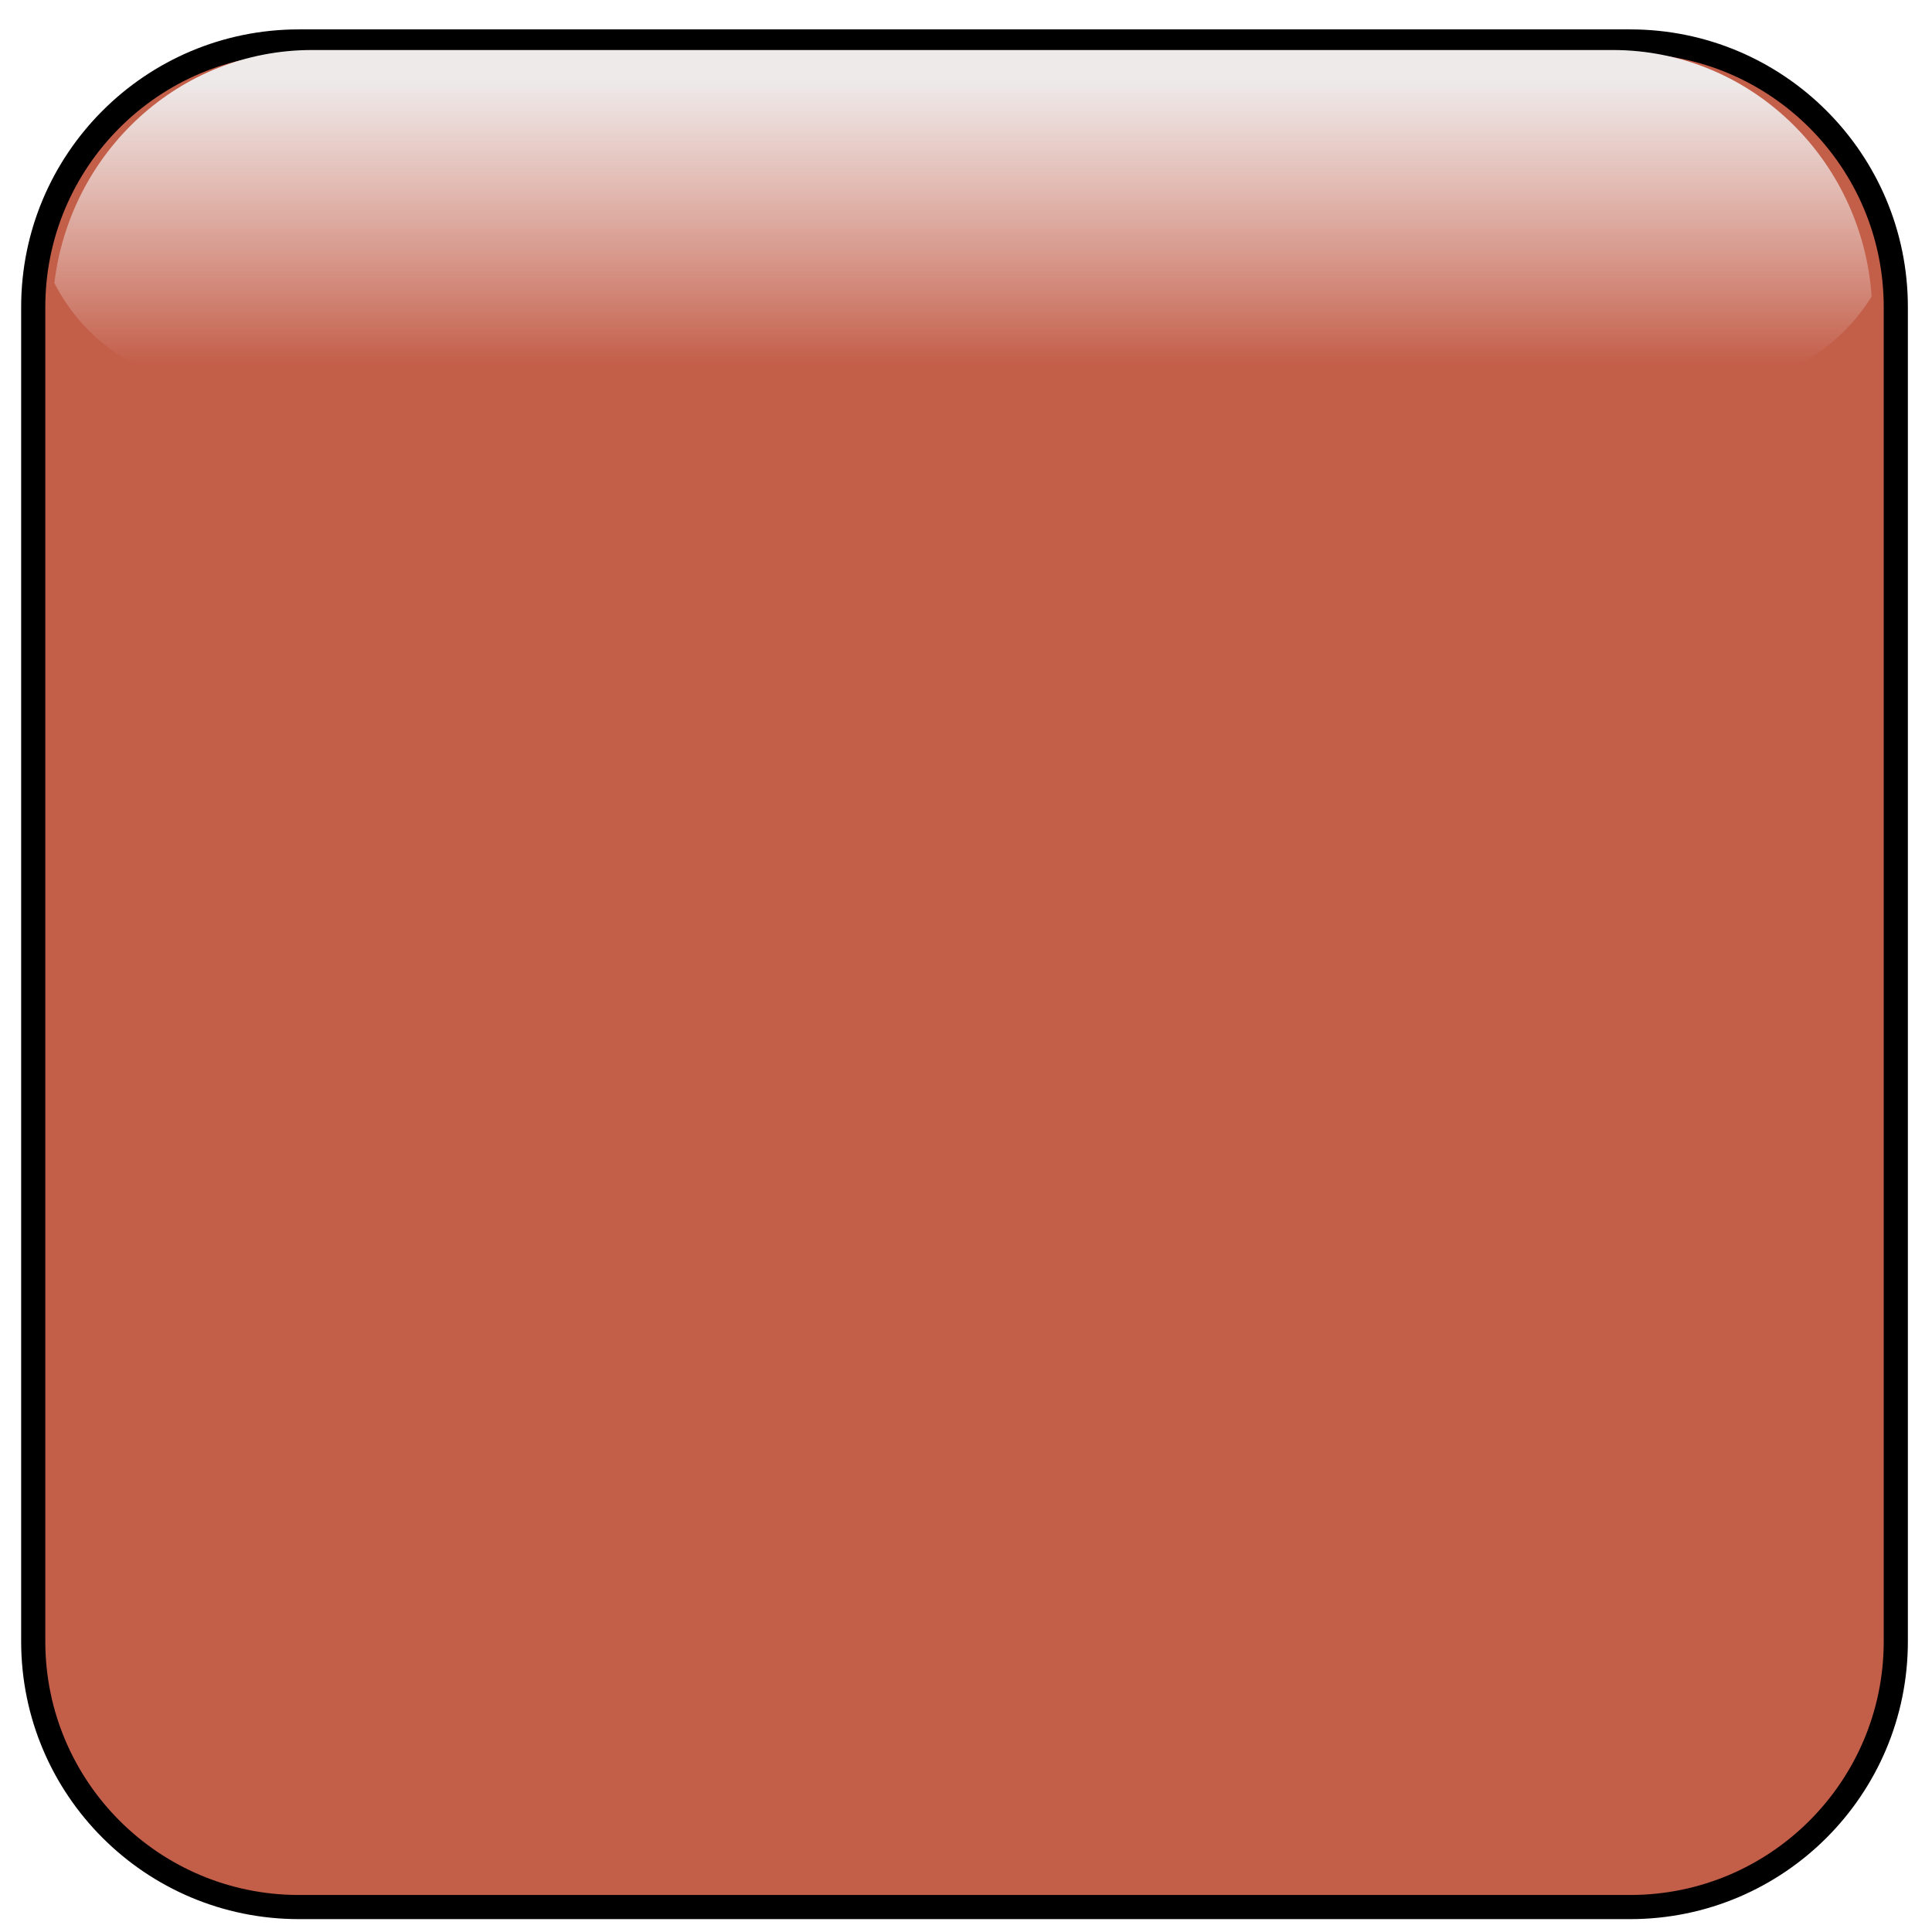
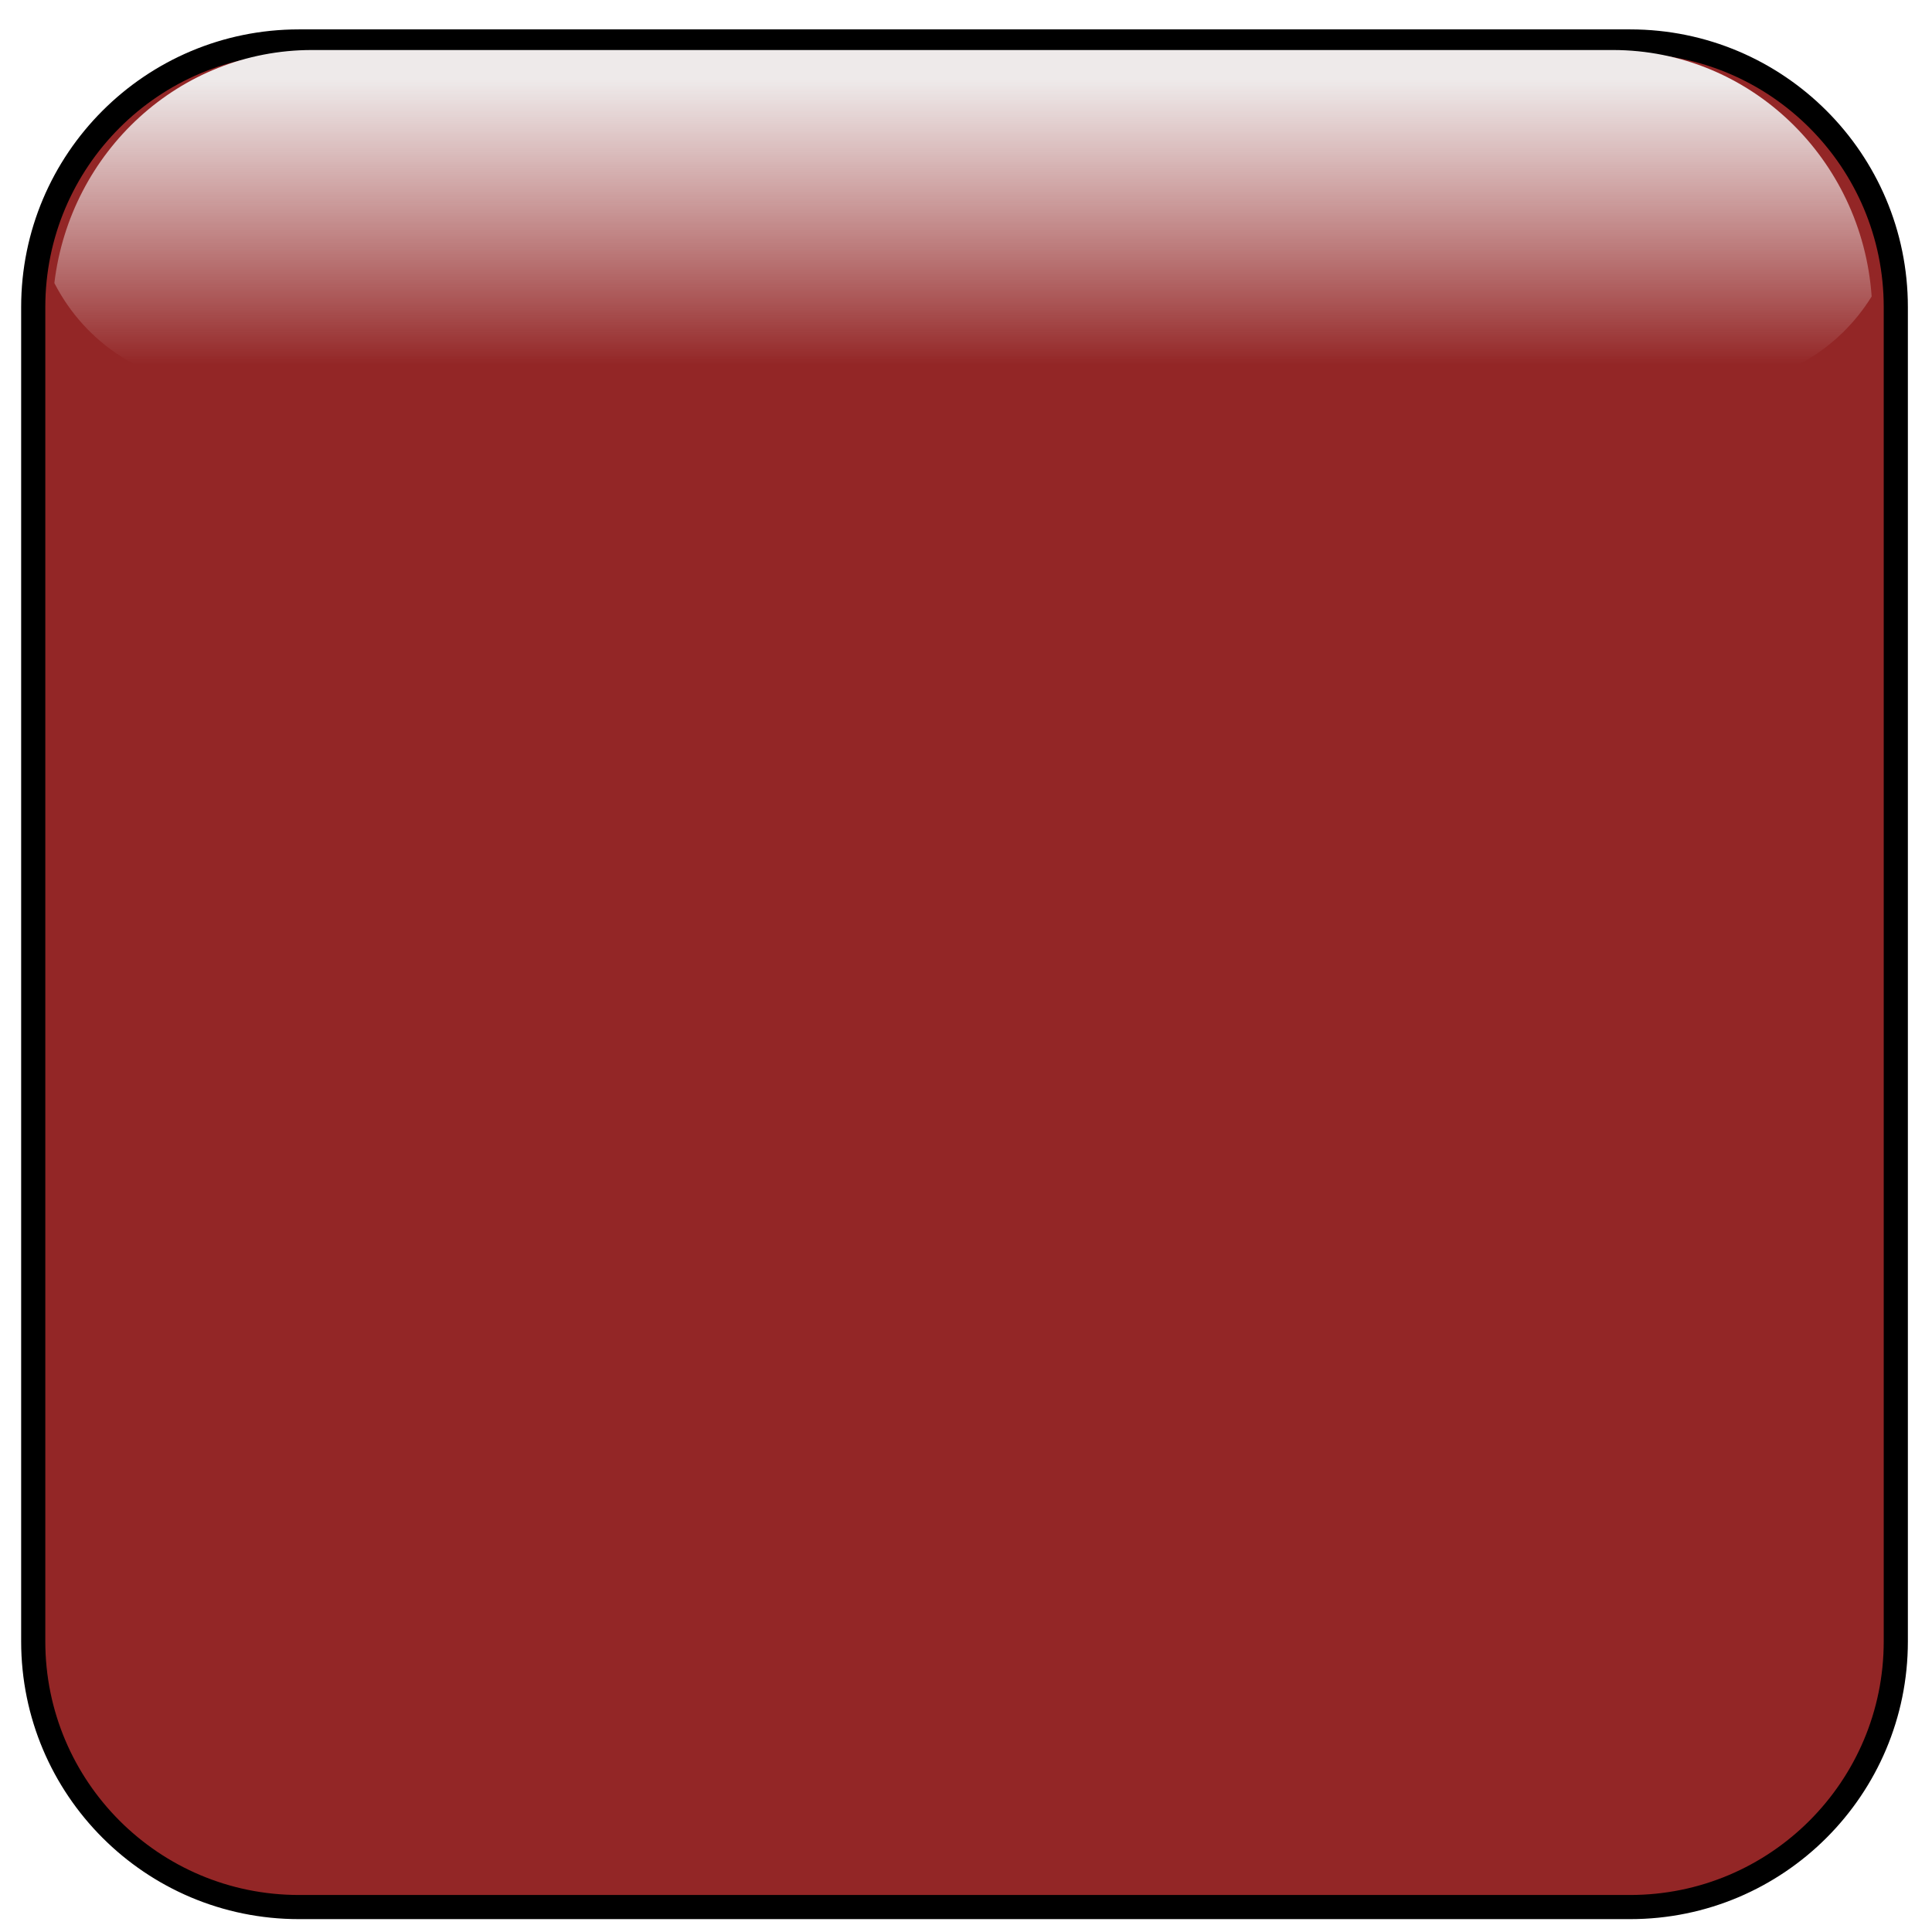
<svg xmlns="http://www.w3.org/2000/svg" version="1.1" baseProfile="full" width="80" height="80" viewBox="0 0 80.00 80.00" enable-background="new 0 0 80.00 80.00" xml:space="preserve">
-   <path fill="#C35E49" fill-opacity="1" stroke-linejoin="round" stroke="#000000" stroke-opacity="1" d="M 12.376,1.717L 67.501,1.717C 73.576,1.717 78.501,6.642 78.501,12.717L 78.501,67.967C 78.501,74.042 73.576,78.967 67.501,78.967L 12.376,78.967C 6.301,78.967 1.376,74.042 1.376,67.967L 1.376,12.717C 1.376,6.642 6.301,1.717 12.376,1.717 Z " />
+   <path fill="#932626" fill-opacity="1" stroke-linejoin="round" stroke="#000000" stroke-opacity="1" d="M 12.376,1.717L 67.501,1.717C 73.576,1.717 78.501,6.642 78.501,12.717L 78.501,67.967C 78.501,74.042 73.576,78.967 67.501,78.967L 12.376,78.967C 6.301,78.967 1.376,74.042 1.376,67.967L 1.376,12.717C 1.376,6.642 6.301,1.717 12.376,1.717 Z " />
  <linearGradient id="SVGID_Fill1_" gradientUnits="objectBoundingBox" x1="0.5" y1="-2.347" x2="6.195" y2="-2.347" gradientTransform="rotate(90 0.5 -2.347375)">
    <stop offset="0.428" stop-color="#EEEAEA" stop-opacity="1" />
    <stop offset="0.577" stop-color="#FFFFFF" stop-opacity="0" />
  </linearGradient>
  <path fill="url(#SVGID_Fill1_)" stroke-width="0.2" stroke-linejoin="round" d="M 66.781,2.071L 12.919,2.071C 7.43,2.071 2.902,6.283 2.251,11.72C 3.537,14.232 6.109,15.946 9.072,15.946L 70.995,15.946C 73.733,15.946 76.138,14.482 77.501,12.277C 77.103,6.572 72.456,2.071 66.781,2.071 Z " />
</svg>
